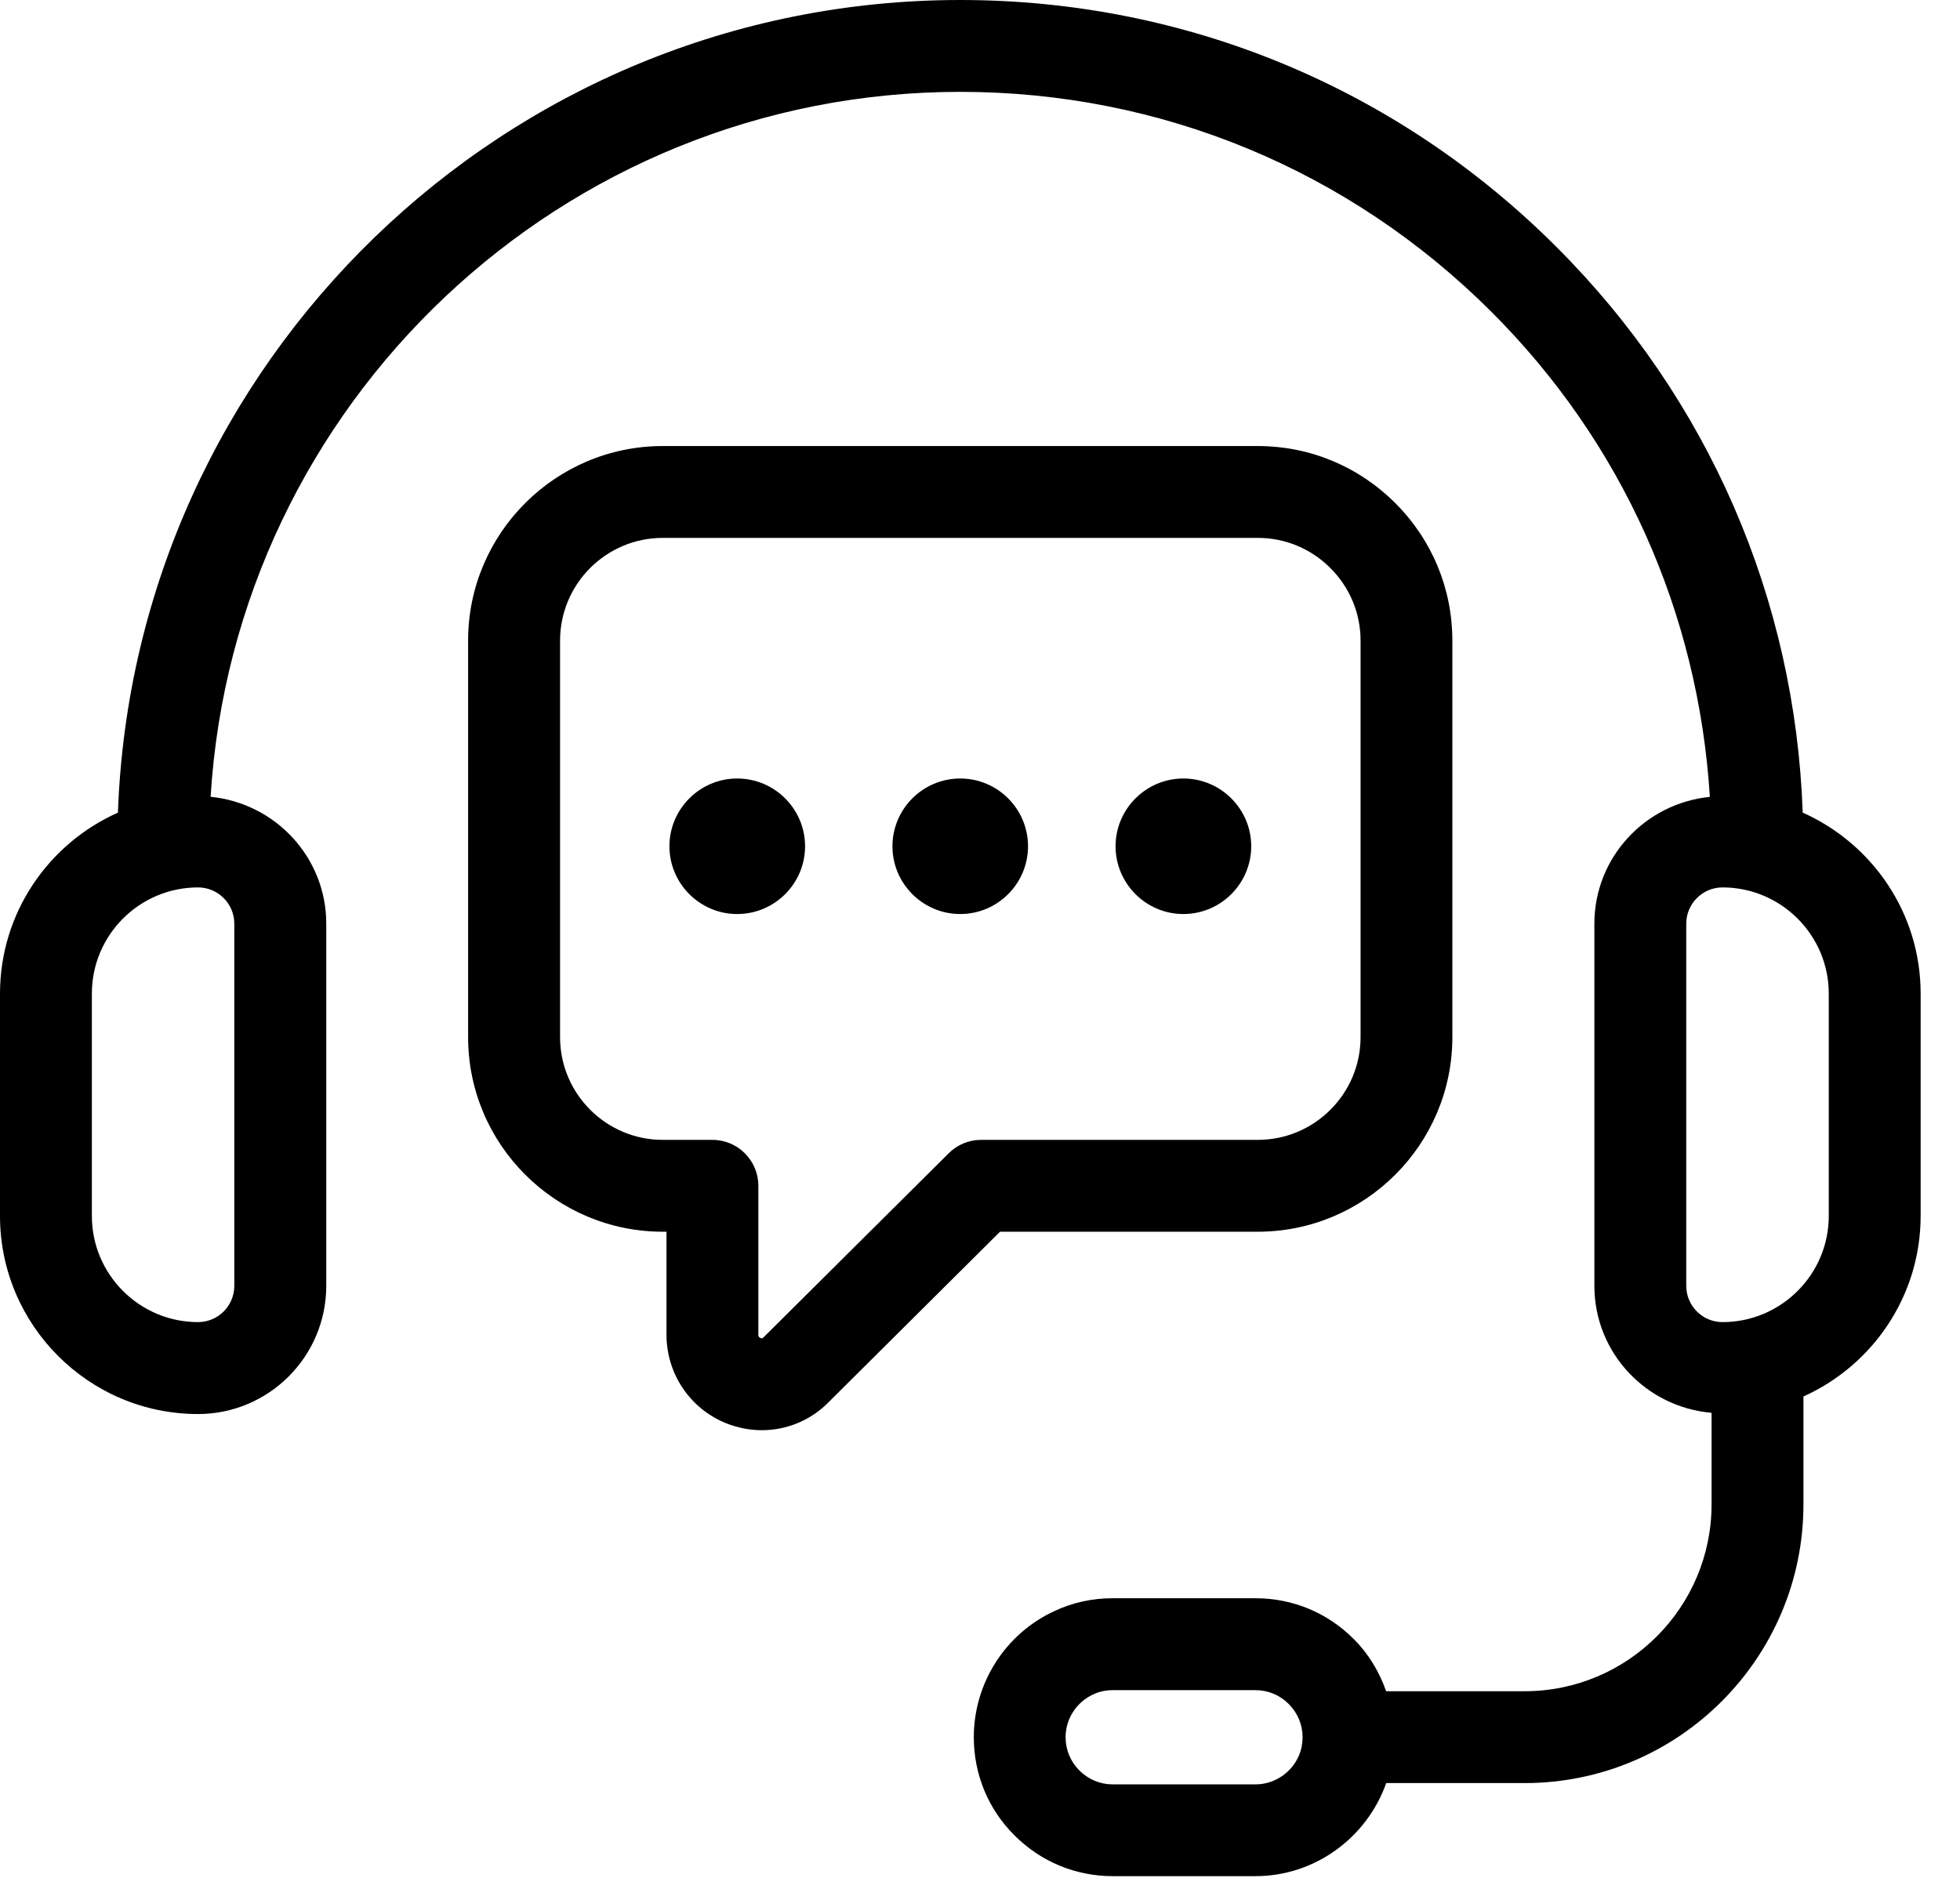
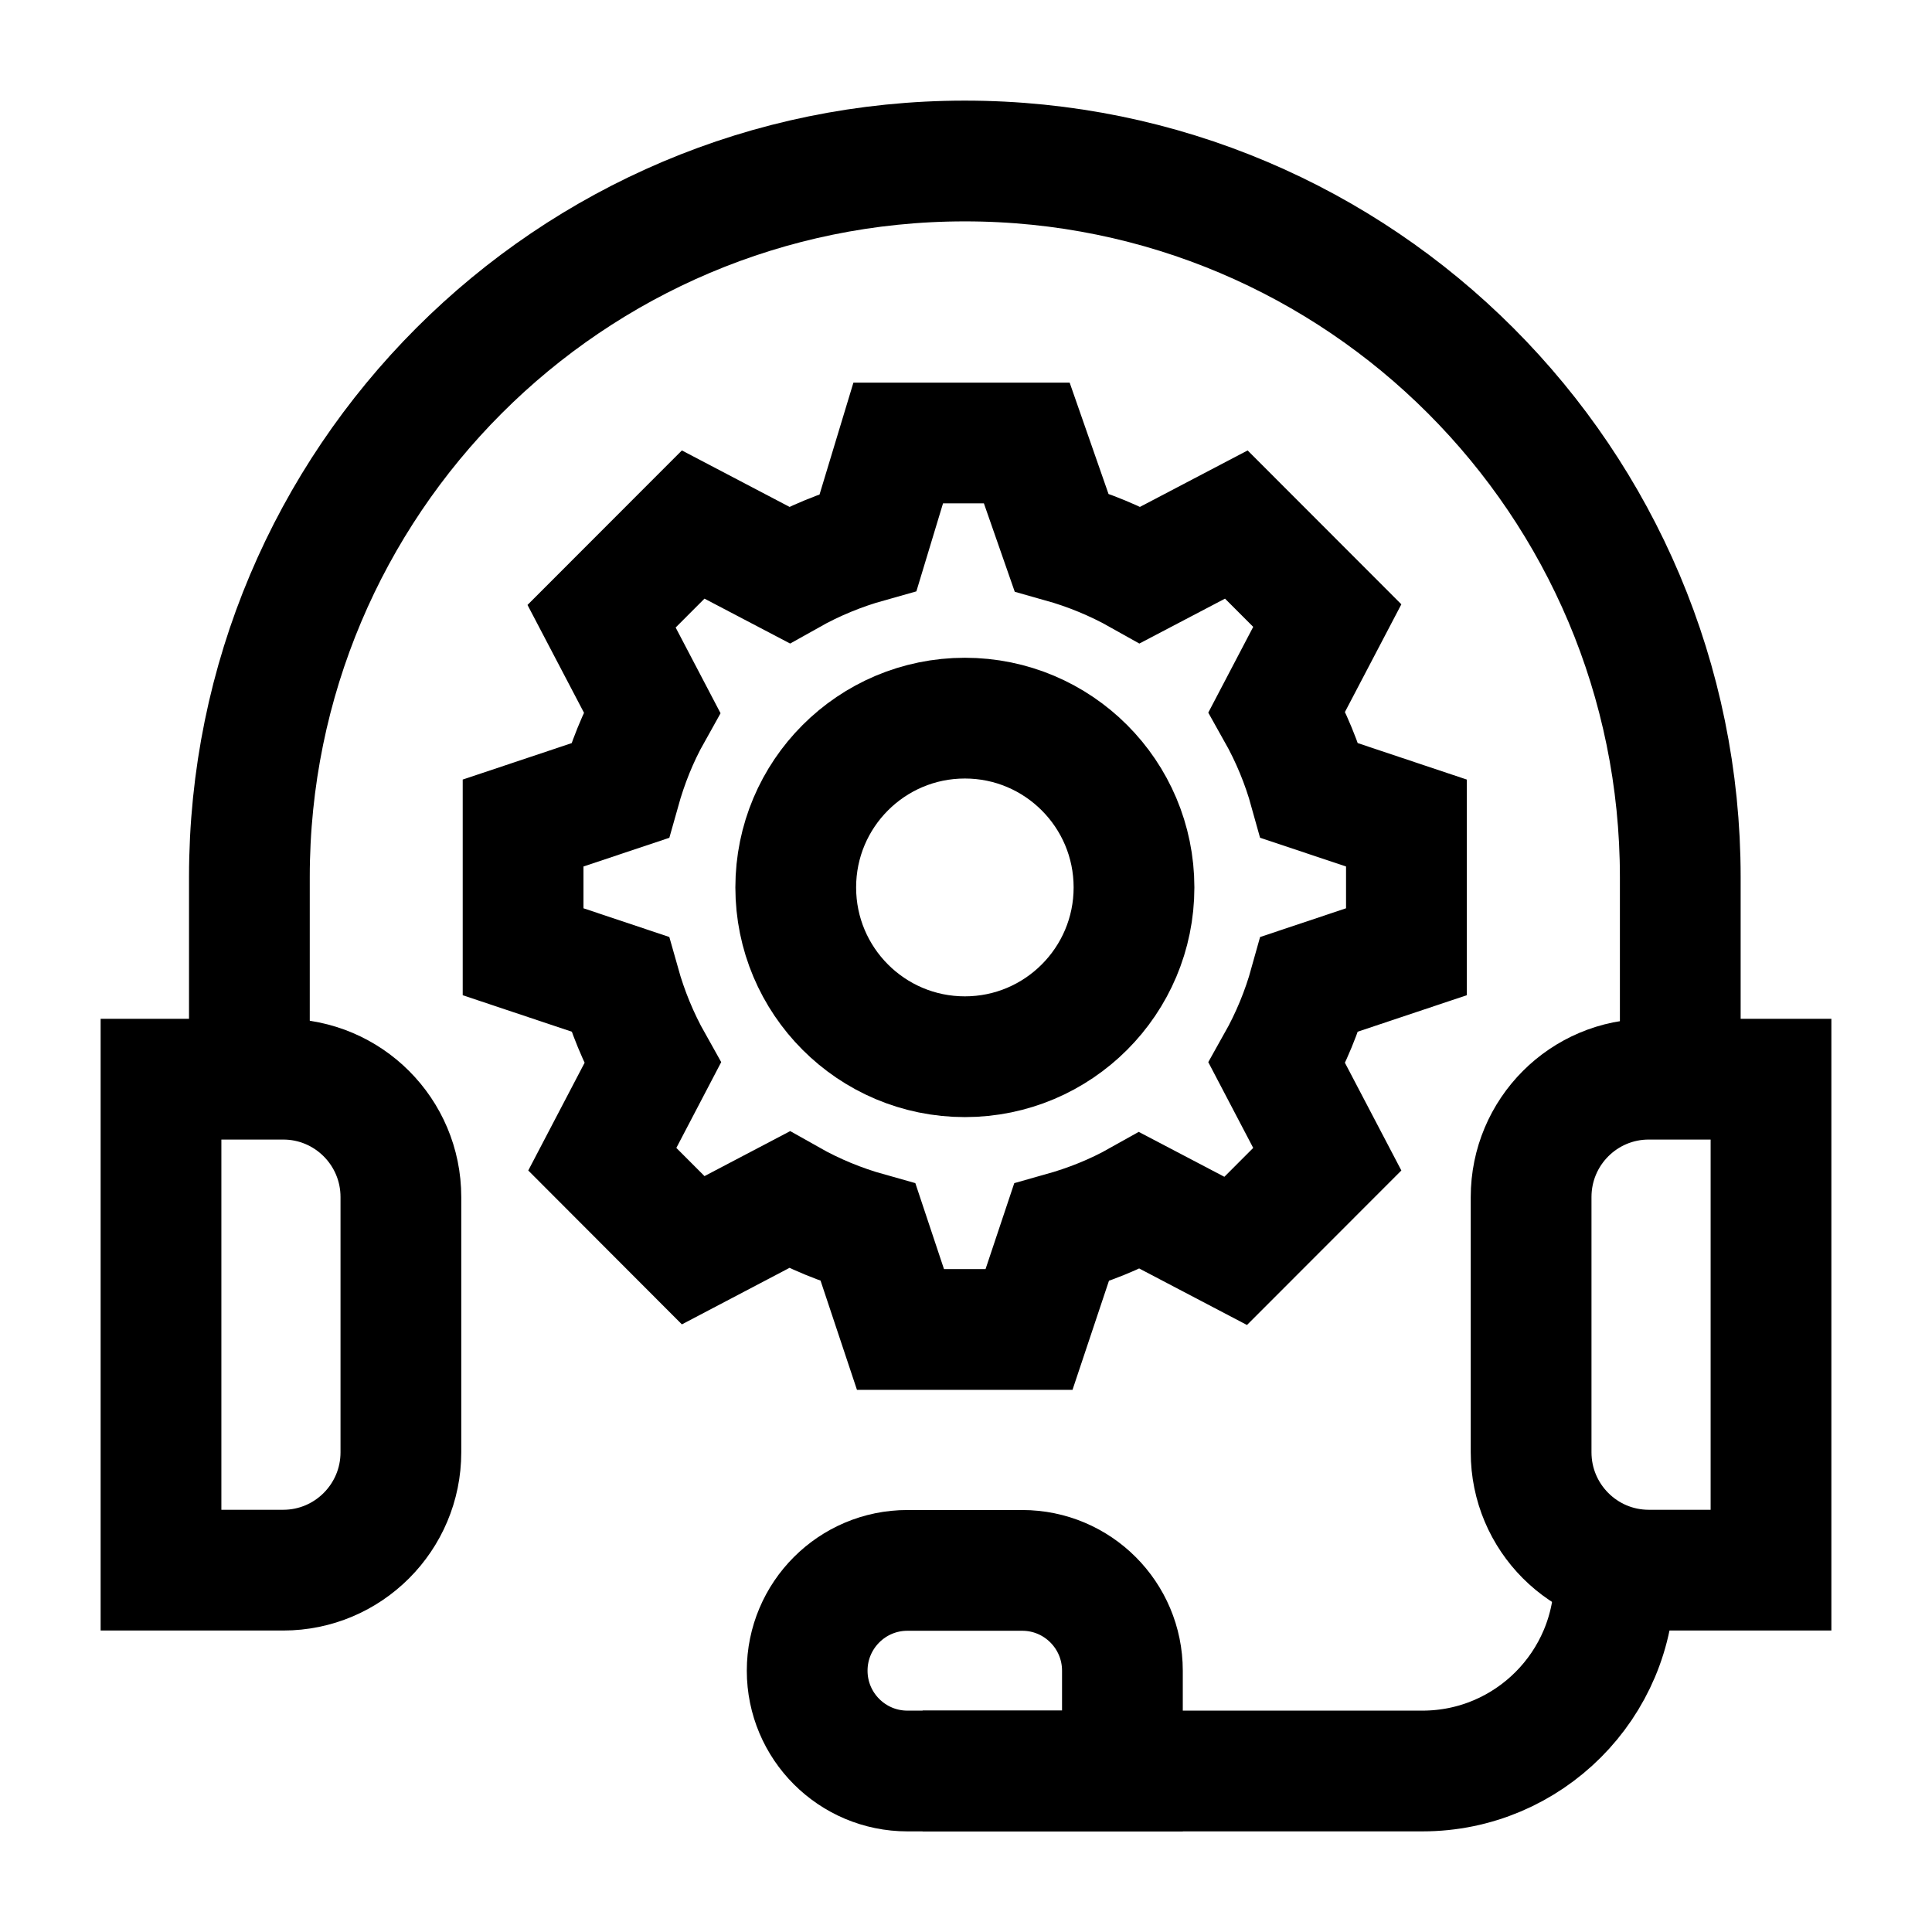
- <svg xmlns="http://www.w3.org/2000/svg" width="24" height="23" viewBox="0 0 24 23" fill="none">
-   <path d="M22.074 9.953C21.982 7.335 20.922 4.887 19.06 3.026C17.109 1.074 14.516 0 11.759 0C6.191 0 1.641 4.432 1.444 9.953C0.595 10.331 0 11.181 0 12.17V14.893C0 16.23 1.088 17.319 2.425 17.319C3.291 17.319 3.995 16.615 3.995 15.749V11.313C3.995 10.501 3.372 9.838 2.579 9.759C2.872 4.949 6.876 1.125 11.759 1.125C14.216 1.125 16.526 2.083 18.265 3.822C19.862 5.418 20.796 7.5 20.937 9.76C20.145 9.839 19.523 10.502 19.523 11.313V15.749C19.523 16.568 20.156 17.235 20.958 17.304V18.425C20.958 19.688 19.931 20.714 18.669 20.714H16.973C16.89 20.477 16.759 20.257 16.576 20.075C16.256 19.752 15.828 19.575 15.373 19.575H13.626C13.375 19.575 13.134 19.628 12.914 19.731C12.312 20.007 11.924 20.614 11.924 21.277C11.924 21.732 12.101 22.16 12.422 22.479C12.744 22.802 13.171 22.979 13.626 22.979H15.373C16.098 22.979 16.736 22.511 16.974 21.839H18.669C20.552 21.839 22.083 20.308 22.083 18.425V17.104C22.927 16.724 23.518 15.877 23.518 14.892V12.169C23.518 11.181 22.923 10.331 22.074 9.953ZM2.869 11.313V15.749C2.869 15.994 2.67 16.193 2.425 16.193C1.708 16.193 1.125 15.61 1.125 14.893V12.169C1.125 11.452 1.708 10.869 2.425 10.869C2.67 10.869 2.869 11.069 2.869 11.313ZM15.938 21.398C15.882 21.662 15.644 21.855 15.373 21.855H13.625C13.472 21.855 13.327 21.795 13.217 21.684C13.108 21.576 13.048 21.431 13.048 21.277C13.048 21.053 13.18 20.848 13.386 20.753C13.46 20.718 13.54 20.701 13.625 20.701H15.373C15.527 20.701 15.671 20.76 15.781 20.871C15.889 20.979 15.95 21.124 15.95 21.277C15.95 21.319 15.945 21.36 15.938 21.398ZM22.393 14.893C22.393 15.61 21.809 16.193 21.092 16.193C20.847 16.193 20.648 15.994 20.648 15.749V11.313C20.648 11.069 20.847 10.869 21.092 10.869C21.809 10.869 22.393 11.453 22.393 12.169V14.893Z" fill="black" />
-   <path d="M15.401 15.086C16.715 15.086 17.784 14.017 17.784 12.703V7.846C17.784 7.211 17.536 6.613 17.085 6.162C16.634 5.711 16.036 5.463 15.401 5.463H8.116C6.802 5.463 5.732 6.532 5.732 7.846V12.703C5.732 14.017 6.802 15.086 8.116 15.086H8.161V16.345C8.161 16.825 8.447 17.251 8.889 17.431C9.032 17.488 9.181 17.517 9.328 17.517C9.634 17.517 9.932 17.395 10.151 17.169L12.245 15.086H15.401ZM11.617 14.125L9.351 16.378C9.341 16.389 9.333 16.397 9.312 16.387C9.286 16.377 9.286 16.36 9.286 16.345V14.524C9.286 14.213 9.034 13.961 8.723 13.961H8.116C7.422 13.961 6.858 13.397 6.858 12.703V7.846C6.858 7.152 7.422 6.588 8.116 6.588H15.401C15.736 6.588 16.052 6.719 16.29 6.957C16.529 7.196 16.66 7.512 16.66 7.846V12.703C16.66 13.397 16.095 13.961 15.401 13.961H12.013C11.864 13.961 11.722 14.02 11.617 14.125Z" fill="black" />
-   <path d="M9.027 9.535C8.57 9.535 8.197 9.908 8.197 10.365C8.197 10.822 8.57 11.195 9.027 11.195C9.485 11.195 9.858 10.822 9.858 10.365C9.858 9.908 9.485 9.535 9.027 9.535Z" fill="black" />
-   <path d="M11.758 9.535C11.3 9.535 10.928 9.908 10.928 10.365C10.928 10.822 11.3 11.195 11.758 11.195C12.216 11.195 12.588 10.822 12.588 10.365C12.588 9.908 12.216 9.535 11.758 9.535Z" fill="black" />
-   <path d="M14.49 9.535C14.033 9.535 13.66 9.908 13.66 10.365C13.66 10.822 14.033 11.195 14.49 11.195C14.948 11.195 15.321 10.822 15.321 10.365C15.321 9.908 14.948 9.535 14.49 9.535Z" fill="black" />
+ <svg xmlns="http://www.w3.org/2000/svg" width="24" height="24" viewBox="0 0 24 24" fill="none">
+   <path d="M20.482 19.505H22V13.406H20.482C19.674 13.406 19.02 14.061 19.02 14.87V18.041C19.02 18.849 19.674 19.505 20.482 19.505Z" stroke="black" stroke-width="1.5" stroke-miterlimit="10" />
+   <path d="M3.518 19.505H2V13.406H3.518C4.325 13.406 4.98 14.061 4.98 14.87V18.041C4.98 18.849 4.325 19.505 3.518 19.505Z" stroke="black" stroke-width="1.5" stroke-miterlimit="10" />
+   <path d="M20.055 19.496V19.613C20.055 20.931 18.987 22 17.67 22H11.461" stroke="black" stroke-width="1.5" stroke-miterlimit="10" />
+   <path d="M13.943 22H11.272C10.585 22 10.027 21.442 10.027 20.754C10.027 20.066 10.585 19.508 11.272 19.508H12.698C13.386 19.508 13.943 20.066 13.943 20.754V22Z" stroke="black" stroke-width="1.5" stroke-miterlimit="10" />
+   <path d="M3.098 13.406V10.896C3.098 5.983 7.077 2 11.986 2C16.894 2 20.873 5.983 20.873 10.896V13.406" stroke="black" stroke-width="1.5" stroke-miterlimit="10" />
+   <path d="M8.611 6.516L7.473 7.655L8.098 8.848C7.922 9.162 7.795 9.483 7.7 9.822L6.498 10.224V11.823L7.7 12.225C7.795 12.563 7.93 12.894 8.106 13.207L7.482 14.4L8.611 15.531L9.803 14.905C10.116 15.082 10.446 15.217 10.785 15.312L11.186 16.515H12.783L13.185 15.312C13.523 15.217 13.845 15.09 14.158 14.914L15.35 15.539L16.488 14.4L15.863 13.207C16.039 12.894 16.175 12.563 16.269 12.225L17.471 11.823V10.224L16.269 9.822C16.175 9.483 16.039 9.153 15.863 8.84L16.488 7.647L15.358 6.516L14.166 7.141C13.853 6.965 13.523 6.83 13.185 6.735L12.755 5.503H11.158L10.785 6.735C10.446 6.83 10.116 6.965 9.803 7.141L8.611 6.516Z" stroke="black" stroke-width="1.5" stroke-miterlimit="10" />
+   <path d="M11.986 13.127C13.146 13.127 14.087 12.185 14.087 11.024C14.087 9.863 13.146 8.921 11.986 8.921C10.825 8.921 9.885 9.863 9.885 11.024C9.885 12.185 10.825 13.127 11.986 13.127Z" stroke="black" stroke-width="1.5" stroke-miterlimit="10" />
</svg>
